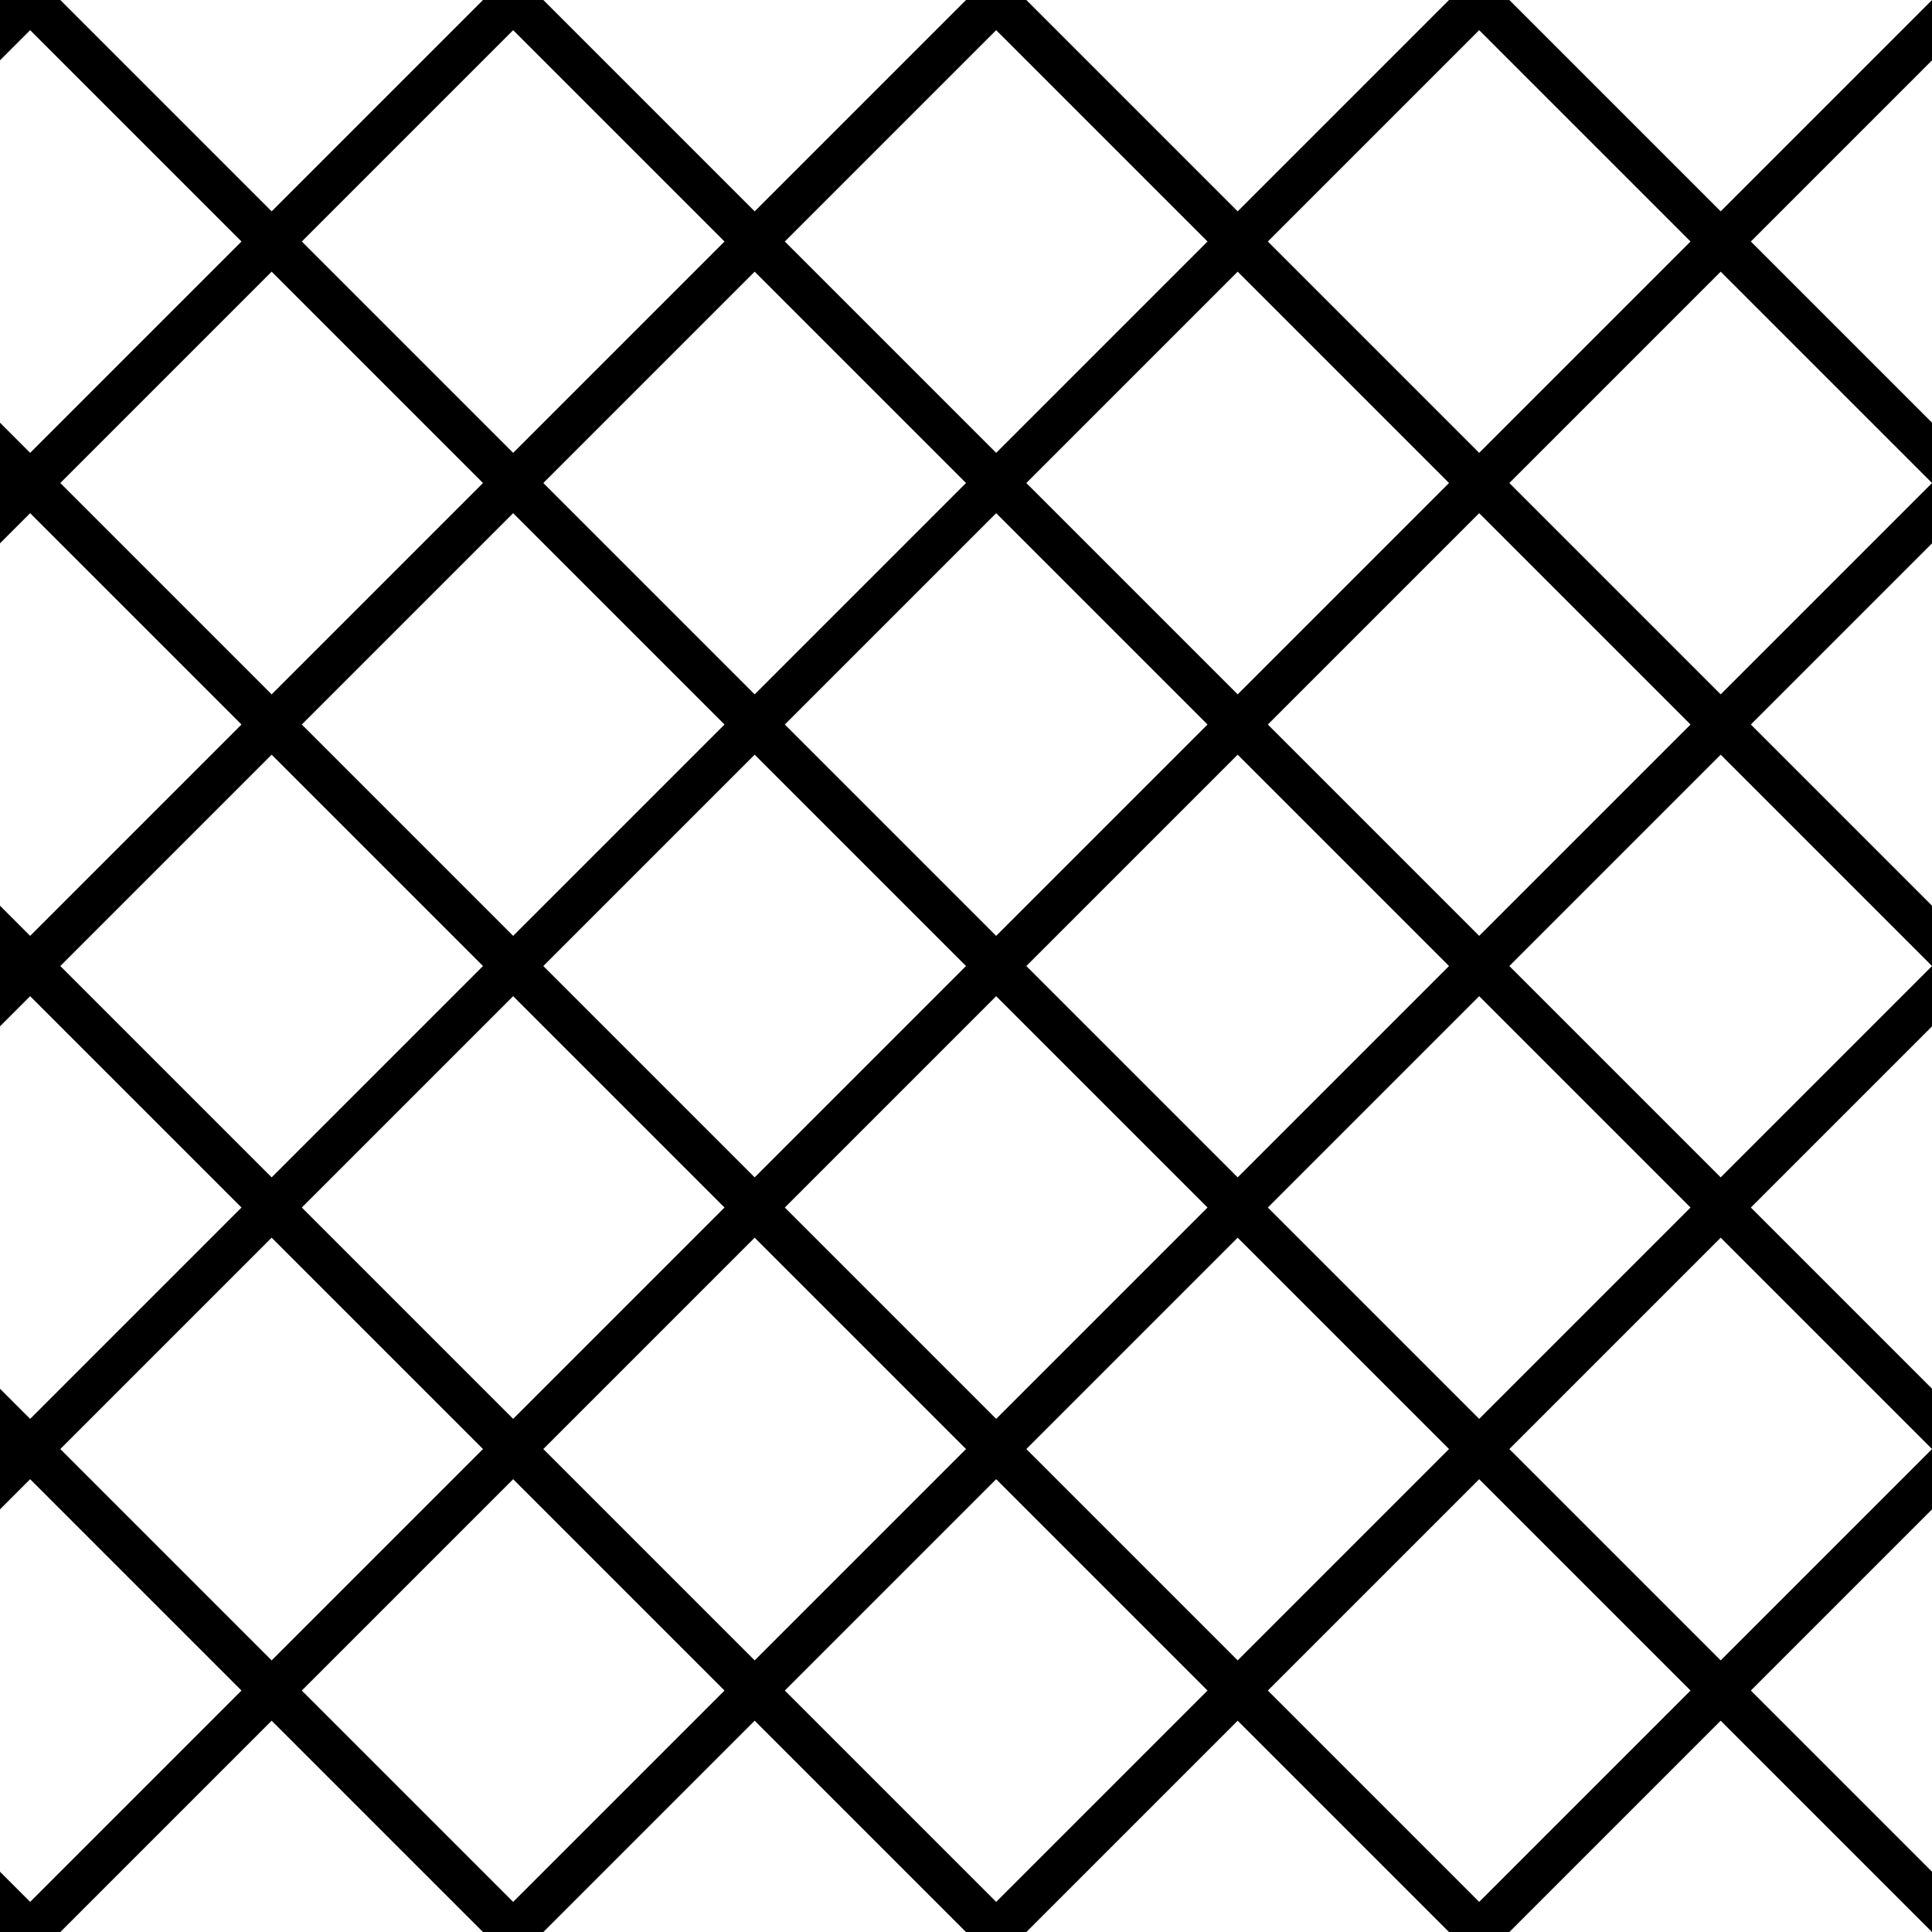
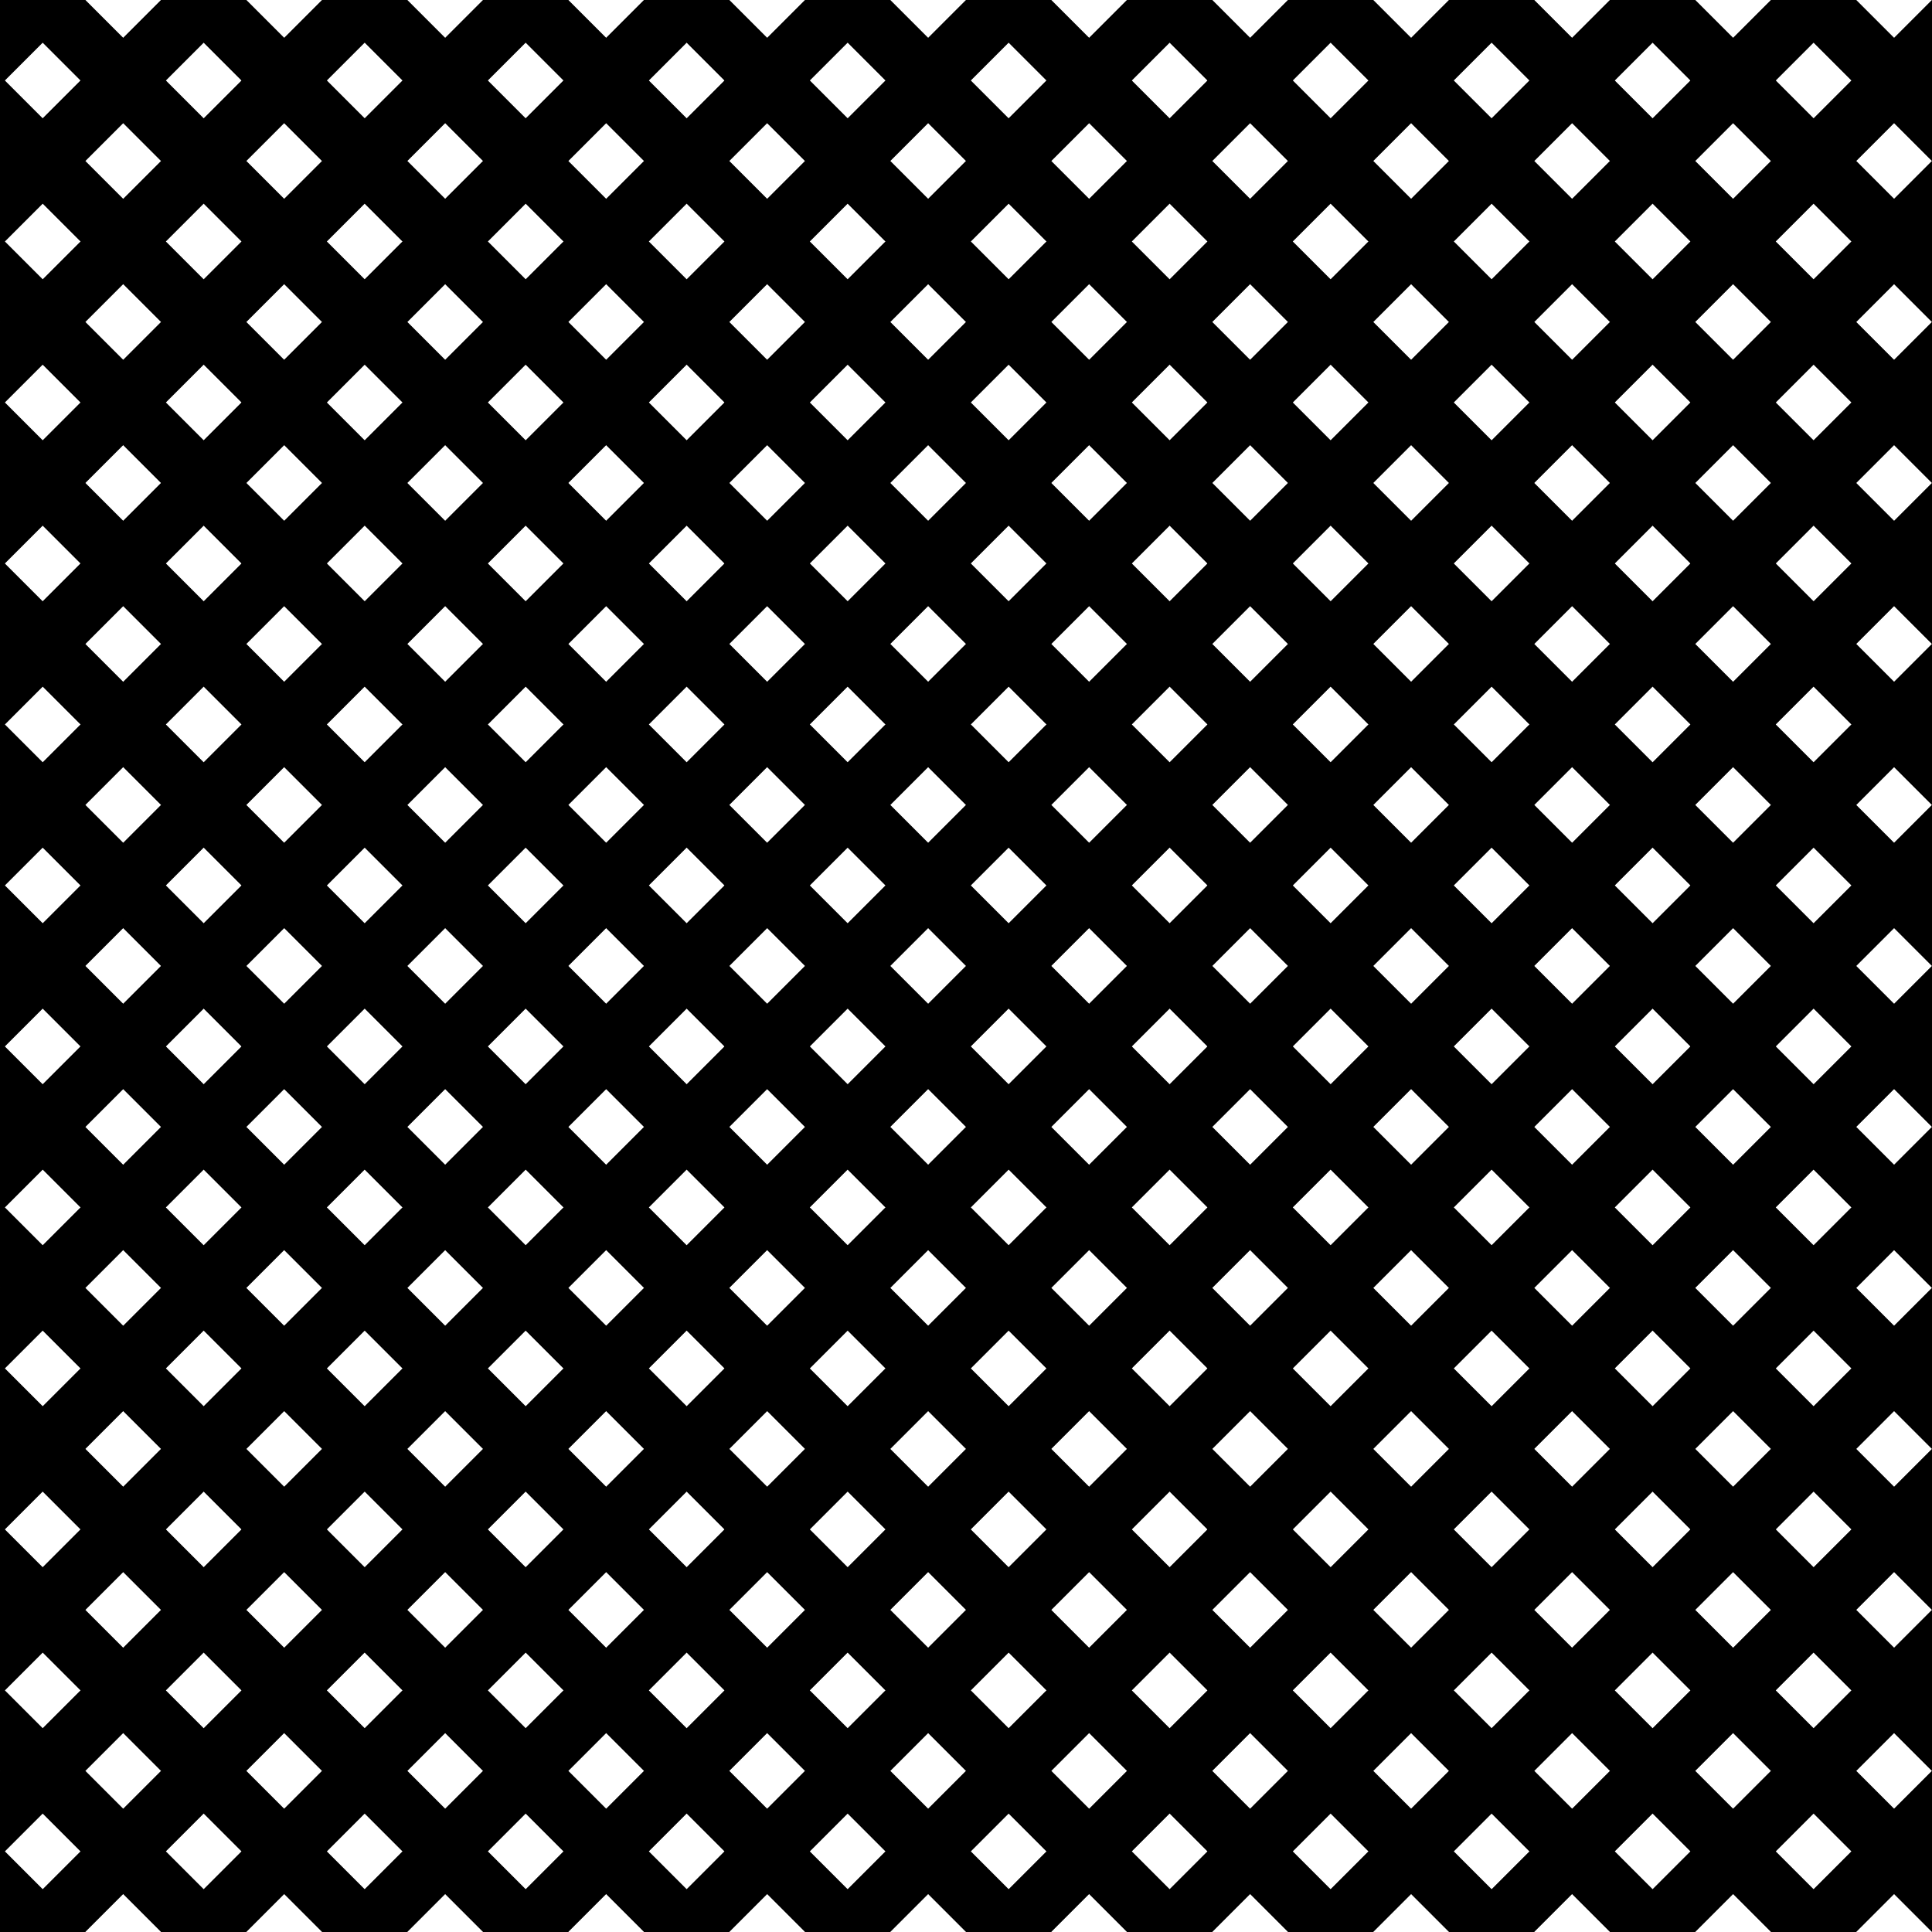
<svg xmlns="http://www.w3.org/2000/svg" width="64" height="64" viewBox="0 0 64 64">
  <defs>
-     <pattern id="a" width="11.314" height="64" patternUnits="userSpaceOnUse" patternTransform="rotate(-45)">
-       <rect width="1.414" height="64" />
+     <pattern id="a" width="3.771" height="64" patternUnits="userSpaceOnUse" patternTransform="rotate(-45)">
+       <rect width="2" height="64" />
    </pattern>
-     <pattern id="b" width="11.314" height="64" patternUnits="userSpaceOnUse" patternTransform="rotate(45)">
-       <rect width="1.414" height="64" />
+     <pattern id="b" width="3.771" height="64" patternUnits="userSpaceOnUse" patternTransform="rotate(45)">
+       <rect width="2" height="64" />
    </pattern>
  </defs>
  <rect width="64" height="64" fill="url(#a)" />
  <rect width="64" height="64" fill="url(#b)" />
</svg>
